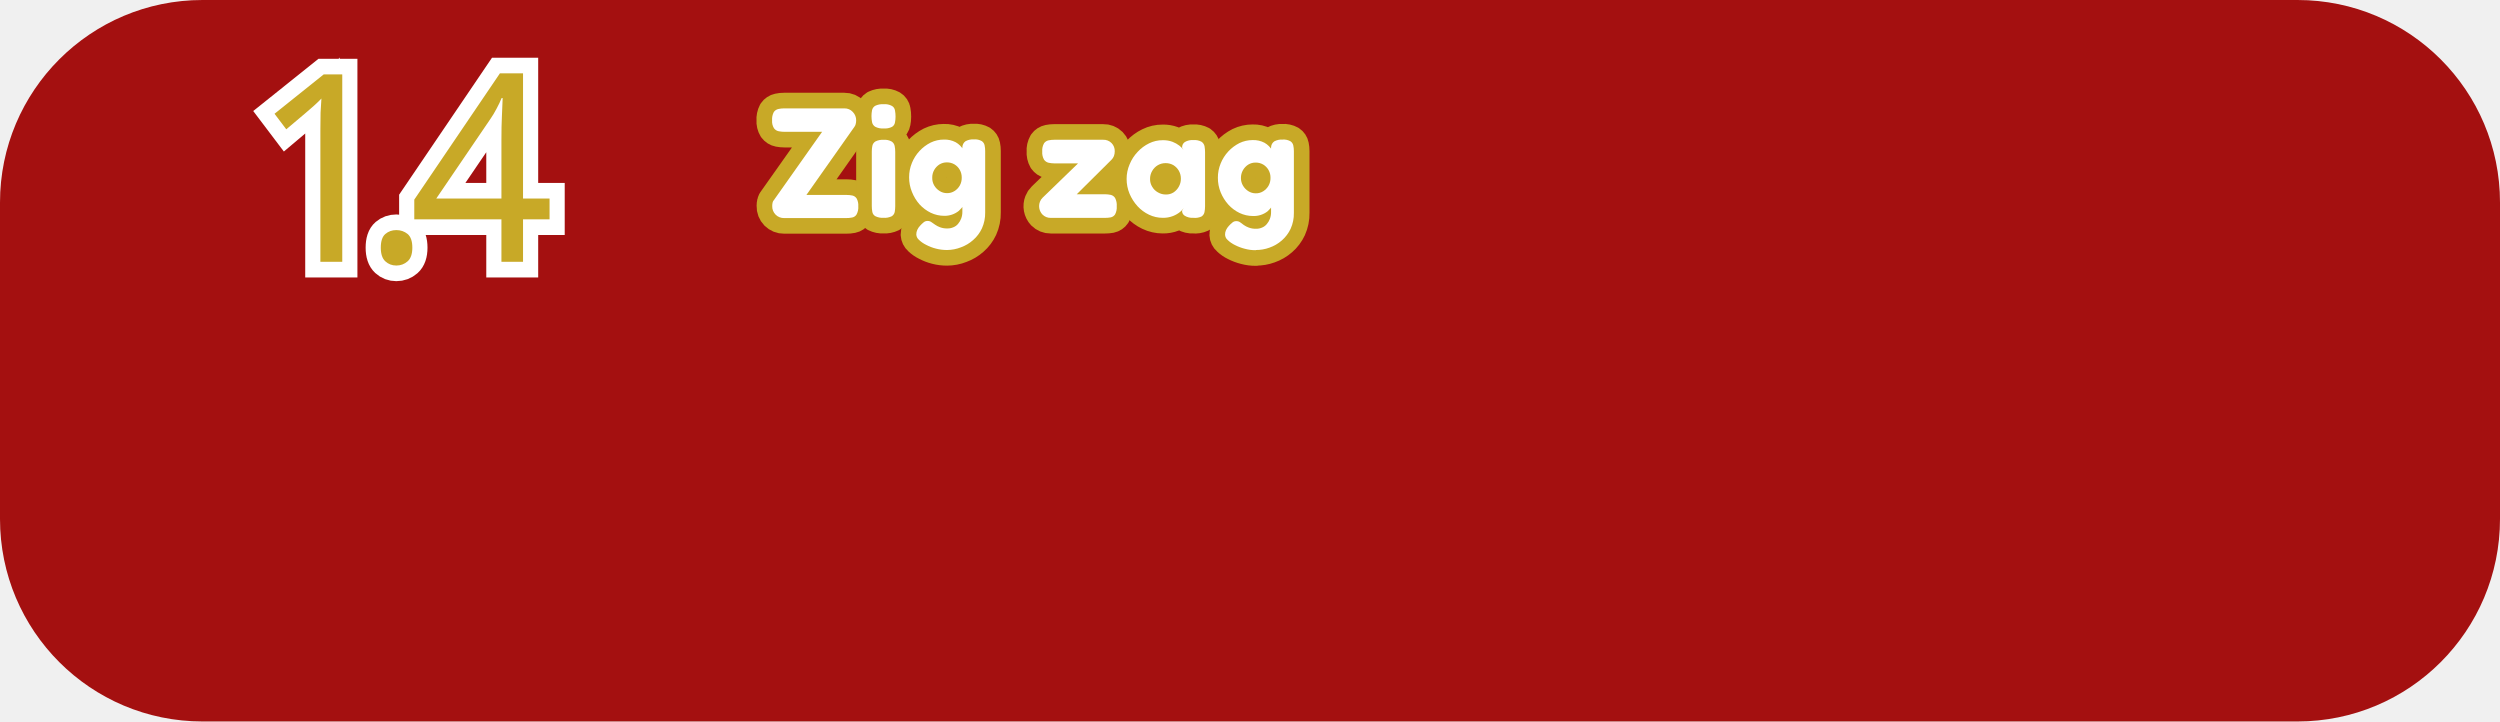
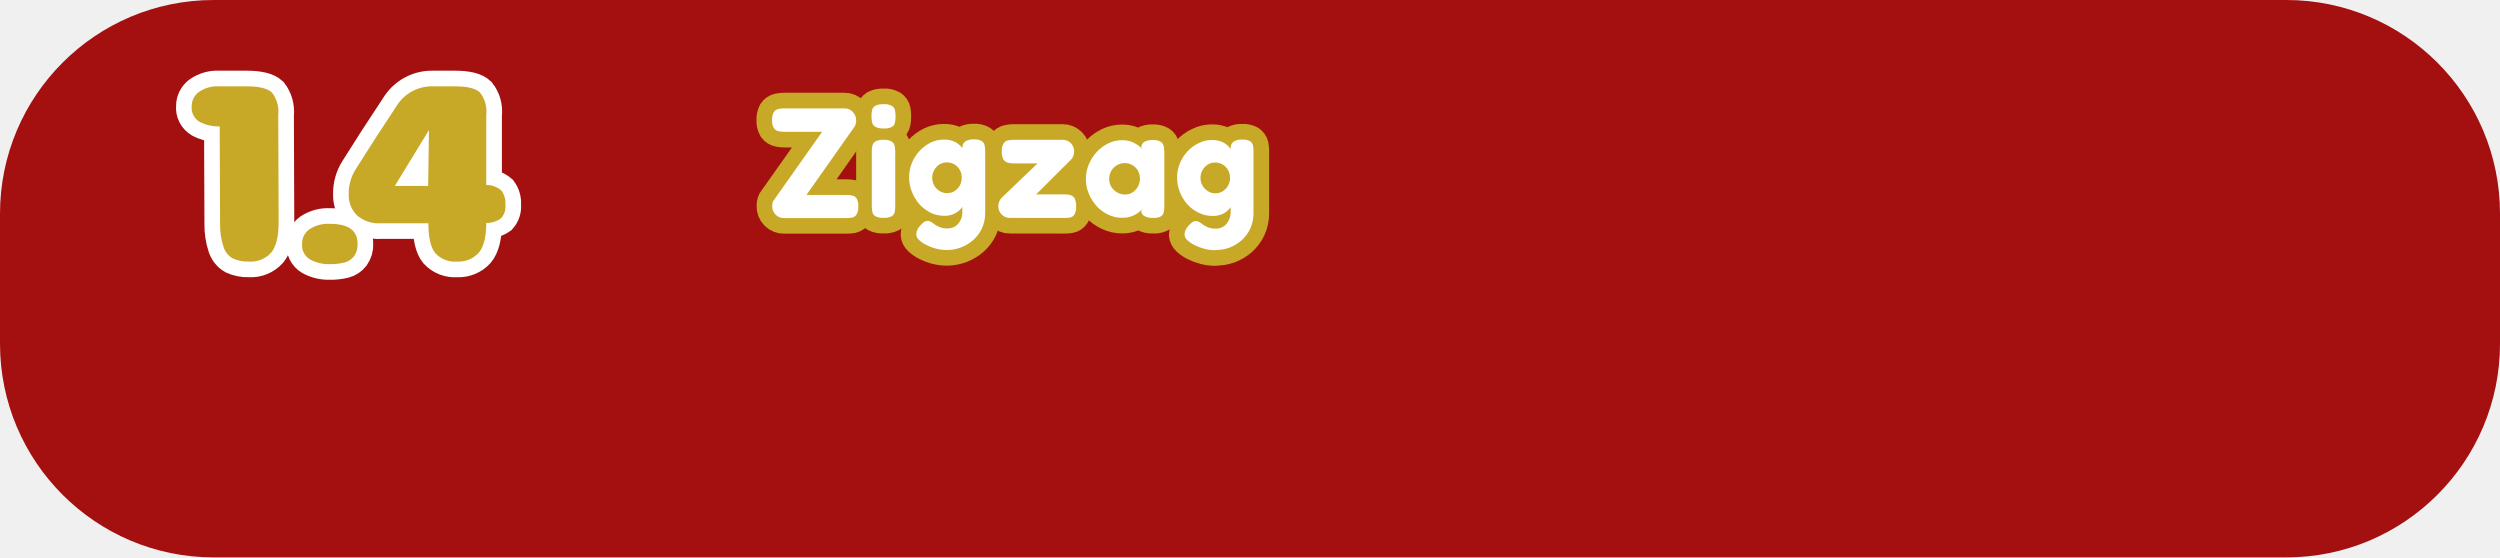
- <svg xmlns="http://www.w3.org/2000/svg" viewBox="0 0 399.98 115.43">
+ <svg xmlns="http://www.w3.org/2000/svg" viewBox="0 0 399.98 89.18">
  <defs>
-     <style>.cls-1{fill:#a41010;}.cls-2{fill:#fff;}.cls-3,.cls-4{fill:none;stroke-width:5px;}.cls-3{stroke:#c8a927;stroke-linejoin:round;}.cls-4,.cls-6{font-size:42px;font-family:Coiny-Regular, Coiny;}.cls-4{stroke:#fff;}.cls-5{letter-spacing:-0.1em;}.cls-6{fill:#c8a927;}</style>
+     <style>.cls-1{fill:#a41010;}.cls-2{fill:#fff;}.cls-3,.cls-4{fill:none;stroke-width:5px;}.cls-3{stroke:#c8a927;stroke-linejoin:round;}.cls-4{stroke:#fff;}.cls-5{fill:#c8a927;}</style>
  </defs>
  <g id="Layer_2" data-name="Layer 2">
    <g id="pestaña_identificativa" data-name="pestaña identificativa">
-       <rect class="cls-1" width="399.98" height="115.43" rx="32.4" />
-       <path class="cls-2" d="M125.45,34.89a1.86,1.86,0,0,1-1.9-1.93,2.38,2.38,0,0,1,.06-.55.81.81,0,0,1,.21-.4l7.71-10.92h-6a4.91,4.91,0,0,1-.94-.09,1.22,1.22,0,0,1-.76-.48,2.09,2.09,0,0,1-.3-1.26,2.47,2.47,0,0,1,.27-1.33,1.18,1.18,0,0,1,.73-.49,4.05,4.05,0,0,1,.92-.1h9.65a1.76,1.76,0,0,1,1.34.57,1.87,1.87,0,0,1,.54,1.36,2.35,2.35,0,0,1-.08.6,1.18,1.18,0,0,1-.22.45l-7.66,10.87h6.42a4.45,4.45,0,0,1,.93.09,1.1,1.1,0,0,1,.69.48,2.27,2.27,0,0,1,.26,1.23,2.37,2.37,0,0,1-.28,1.33,1.06,1.06,0,0,1-.7.48,4.58,4.58,0,0,1-1,.09Z" />
-       <path class="cls-2" d="M141.36,20.55a2.47,2.47,0,0,1-1.35-.28,1.11,1.11,0,0,1-.49-.73,5.11,5.11,0,0,1,0-1.91,1.09,1.09,0,0,1,.5-.7,2.71,2.71,0,0,1,1.36-.26,2.37,2.37,0,0,1,1.33.28,1,1,0,0,1,.48.72,5,5,0,0,1,.09,1,4.7,4.7,0,0,1-.09.92,1,1,0,0,1-.48.71A2.53,2.53,0,0,1,141.36,20.55Zm0,14.3a2.57,2.57,0,0,1-1.33-.27,1,1,0,0,1-.47-.7,5.31,5.31,0,0,1-.08-.91V24.24a4.53,4.53,0,0,1,.09-.91,1.08,1.08,0,0,1,.49-.7,2.52,2.52,0,0,1,1.32-.26,2.24,2.24,0,0,1,1.29.28,1.1,1.1,0,0,1,.47.71,4.62,4.62,0,0,1,.09.94V33a5.4,5.4,0,0,1-.08.91,1.06,1.06,0,0,1-.48.69A2.62,2.62,0,0,1,141.35,34.85Z" />
-       <path class="cls-2" d="M151.07,34.53a5,5,0,0,1-2.16-.49,6,6,0,0,1-1.79-1.34,6.76,6.76,0,0,1-1.22-2,6.12,6.12,0,0,1-.45-2.33,6,6,0,0,1,.45-2.31,6.3,6.3,0,0,1,3-3.25,4.89,4.89,0,0,1,2.11-.48,3.81,3.81,0,0,1,1.9.43,3.29,3.29,0,0,1,1.25,1.26,6.4,6.4,0,0,1,.72,1.92,12.56,12.56,0,0,1,.23,2.49,11.33,11.33,0,0,1-.41,3.21,4.27,4.27,0,0,1-1.3,2.1A3.61,3.61,0,0,1,151.07,34.53Zm.45,5.47a6.9,6.9,0,0,1-1.76-.22,7,7,0,0,1-1.59-.61,4.45,4.45,0,0,1-1.15-.8,1.21,1.21,0,0,1-.42-.85,1.77,1.77,0,0,1,.15-.73,2.46,2.46,0,0,1,.45-.67,4.94,4.94,0,0,1,.6-.57.92.92,0,0,1,.6-.2,1,1,0,0,1,.62.19l.59.41a3.41,3.41,0,0,0,.79.41,3.14,3.14,0,0,0,1.2.19,2.24,2.24,0,0,0,.93-.19,1.86,1.86,0,0,0,.75-.54,2.89,2.89,0,0,0,.5-.85,2.94,2.94,0,0,0,.19-1.09V23.53a1.21,1.21,0,0,1,.51-.94,2.49,2.49,0,0,1,1.34-.29,2.21,2.21,0,0,1,1.25.27,1.06,1.06,0,0,1,.46.69,4.29,4.29,0,0,1,.09.9V34a5.88,5.88,0,0,1-.52,2.54,5.6,5.6,0,0,1-1.41,1.87,6,6,0,0,1-1.95,1.16A6.19,6.19,0,0,1,151.52,40Zm0-9.1a2.13,2.13,0,0,0,1.2-.34,2.45,2.45,0,0,0,.84-.88,2.49,2.49,0,0,0,.31-1.25,2.47,2.47,0,0,0-.31-1.25,2.39,2.39,0,0,0-.85-.88,2.35,2.35,0,0,0-1.21-.32,2.21,2.21,0,0,0-1.2.33,2.56,2.56,0,0,0-.84.89,2.47,2.47,0,0,0-.31,1.25,2.35,2.35,0,0,0,.32,1.23,2.59,2.59,0,0,0,.86.88A2.17,2.17,0,0,0,151.5,30.9Z" />
-       <path class="cls-2" d="M168.1,34.86a1.8,1.8,0,0,1-1.32-.54,1.95,1.95,0,0,1-.39-2.06,1.68,1.68,0,0,1,.41-.62l5.68-5.5h-3.8a4.45,4.45,0,0,1-.91-.1,1.22,1.22,0,0,1-.73-.49,2.28,2.28,0,0,1-.29-1.31,2.3,2.3,0,0,1,.29-1.32,1.19,1.19,0,0,1,.73-.47,4.46,4.46,0,0,1,.91-.09h7.82a1.78,1.78,0,0,1,1.85,1.85,2.17,2.17,0,0,1-.13.76,1.69,1.69,0,0,1-.39.59l-5.56,5.52h4.53a4.4,4.4,0,0,1,.92.1,1.12,1.12,0,0,1,.69.5,2.49,2.49,0,0,1,.26,1.33,2.4,2.4,0,0,1-.27,1.3,1.1,1.1,0,0,1-.7.47,5.37,5.37,0,0,1-.93.08Z" />
-       <path class="cls-2" d="M190.92,34.85a2.33,2.33,0,0,1-1.37-.33.91.91,0,0,1-.43-.8l.25-.42a2.72,2.72,0,0,1-.57.61,4.35,4.35,0,0,1-1.12.65,4.29,4.29,0,0,1-1.66.29,5.08,5.08,0,0,1-2.19-.5A6,6,0,0,1,182,33a7.07,7.07,0,0,1-1.28-2,6.15,6.15,0,0,1-.47-2.37,5.83,5.83,0,0,1,.48-2.34,6.34,6.34,0,0,1,1.29-2,6.15,6.15,0,0,1,1.83-1.36,4.84,4.84,0,0,1,2.18-.5,4.26,4.26,0,0,1,1.57.26,4.45,4.45,0,0,1,1.09.61,3.45,3.45,0,0,1,.66.68l-.22-.35a1,1,0,0,1,.44-.91,2.39,2.39,0,0,1,1.38-.31,2.34,2.34,0,0,1,1.29.27,1.16,1.16,0,0,1,.48.73,5.7,5.7,0,0,1,.08.95V33a4.73,4.73,0,0,1-.09.93,1.09,1.09,0,0,1-.48.71A2.45,2.45,0,0,1,190.92,34.85Zm-4.37-3.73a2.21,2.21,0,0,0,1.2-.33,2.6,2.6,0,0,0,.85-.92,2.48,2.48,0,0,0,.33-1.27,2.53,2.53,0,0,0-.33-1.29,2.56,2.56,0,0,0-.87-.89,2.45,2.45,0,0,0-1.23-.32,2.42,2.42,0,0,0-1.26.33,2.48,2.48,0,0,0-.9.92,2.45,2.45,0,0,0-.34,1.3,2.28,2.28,0,0,0,.34,1.23,2.41,2.41,0,0,0,.92.9A2.49,2.49,0,0,0,186.55,31.12Z" />
-       <path class="cls-2" d="M200.47,34.56a5,5,0,0,1-2.16-.49,5.84,5.84,0,0,1-1.79-1.34,6.76,6.76,0,0,1-1.22-1.95,6.12,6.12,0,0,1-.45-2.33,6,6,0,0,1,.45-2.31,6.3,6.3,0,0,1,3-3.25,4.89,4.89,0,0,1,2.11-.48,3.81,3.81,0,0,1,1.9.43,3.33,3.33,0,0,1,1.25,1.25,6.29,6.29,0,0,1,.71,1.93,11.82,11.82,0,0,1,.24,2.49,11.33,11.33,0,0,1-.41,3.21,4.22,4.22,0,0,1-1.31,2.1A3.58,3.58,0,0,1,200.47,34.56Zm.45,5.47a6.49,6.49,0,0,1-1.76-.23,7.49,7.49,0,0,1-1.59-.6,4.45,4.45,0,0,1-1.15-.8,1.17,1.17,0,0,1-.42-.85,1.62,1.62,0,0,1,.15-.73,2.46,2.46,0,0,1,.45-.67,4.94,4.94,0,0,1,.6-.57.92.92,0,0,1,.6-.2,1,1,0,0,1,.62.19L199,36a3.41,3.41,0,0,0,.79.41,3.14,3.14,0,0,0,1.2.19,2.24,2.24,0,0,0,.93-.19,1.92,1.92,0,0,0,.75-.55,2.71,2.71,0,0,0,.5-.84,2.94,2.94,0,0,0,.19-1.09V23.56a1.21,1.21,0,0,1,.51-.94,2.49,2.49,0,0,1,1.34-.29,2.21,2.21,0,0,1,1.25.27,1.06,1.06,0,0,1,.46.69,4.26,4.26,0,0,1,.09.89v9.88a5.88,5.88,0,0,1-.52,2.54,5.6,5.6,0,0,1-1.41,1.87,6,6,0,0,1-2,1.16A6.19,6.19,0,0,1,200.92,40Zm0-9.1a2.13,2.13,0,0,0,1.2-.34,2.53,2.53,0,0,0,.84-.88,2.49,2.49,0,0,0,.31-1.25,2.44,2.44,0,0,0-.31-1.25,2.39,2.39,0,0,0-.85-.88,2.35,2.35,0,0,0-1.21-.32,2.21,2.21,0,0,0-1.2.33,2.56,2.56,0,0,0-.84.89,2.47,2.47,0,0,0-.32,1.25,2.36,2.36,0,0,0,.33,1.23,2.59,2.59,0,0,0,.86.88A2.17,2.17,0,0,0,200.9,30.93Z" />
-       <path class="cls-3" d="M125.45,34.89a1.86,1.86,0,0,1-1.9-1.93,2.38,2.38,0,0,1,.06-.55.81.81,0,0,1,.21-.4l7.71-10.92h-6a4.91,4.91,0,0,1-.94-.09,1.22,1.22,0,0,1-.76-.48,2.09,2.09,0,0,1-.3-1.26,2.47,2.47,0,0,1,.27-1.33,1.18,1.18,0,0,1,.73-.49,4.05,4.05,0,0,1,.92-.1h9.65a1.76,1.76,0,0,1,1.34.57,1.87,1.87,0,0,1,.54,1.36,2.35,2.35,0,0,1-.08.6,1.18,1.18,0,0,1-.22.45l-7.66,10.87h6.42a4.45,4.45,0,0,1,.93.09,1.1,1.1,0,0,1,.69.48,2.27,2.27,0,0,1,.26,1.23,2.37,2.37,0,0,1-.28,1.33,1.06,1.06,0,0,1-.7.48,4.58,4.58,0,0,1-1,.09Z" />
-       <path class="cls-3" d="M141.36,20.55a2.47,2.47,0,0,1-1.35-.28,1.11,1.11,0,0,1-.49-.73,5.11,5.11,0,0,1,0-1.91,1.09,1.09,0,0,1,.5-.7,2.71,2.71,0,0,1,1.36-.26,2.37,2.37,0,0,1,1.33.28,1,1,0,0,1,.48.72,5,5,0,0,1,.09,1,4.7,4.7,0,0,1-.09.92,1,1,0,0,1-.48.71A2.53,2.53,0,0,1,141.36,20.55Zm0,14.3a2.57,2.57,0,0,1-1.33-.27,1,1,0,0,1-.47-.7,5.31,5.31,0,0,1-.08-.91V24.24a4.53,4.53,0,0,1,.09-.91,1.08,1.08,0,0,1,.49-.7,2.52,2.52,0,0,1,1.32-.26,2.24,2.24,0,0,1,1.29.28,1.1,1.1,0,0,1,.47.71,4.62,4.62,0,0,1,.09.94V33a5.4,5.4,0,0,1-.08.91,1.06,1.06,0,0,1-.48.69A2.62,2.62,0,0,1,141.35,34.85Z" />
-       <path class="cls-3" d="M151.07,34.53a5,5,0,0,1-2.16-.49,6,6,0,0,1-1.79-1.34,6.76,6.76,0,0,1-1.22-2,6.12,6.12,0,0,1-.45-2.33,6,6,0,0,1,.45-2.31,6.3,6.3,0,0,1,3-3.25,4.89,4.89,0,0,1,2.11-.48,3.81,3.81,0,0,1,1.9.43,3.29,3.29,0,0,1,1.25,1.26,6.4,6.4,0,0,1,.72,1.92,12.56,12.56,0,0,1,.23,2.49,11.33,11.33,0,0,1-.41,3.21,4.27,4.27,0,0,1-1.3,2.1A3.61,3.61,0,0,1,151.07,34.53Zm.45,5.47a6.9,6.9,0,0,1-1.76-.22,7,7,0,0,1-1.59-.61,4.45,4.45,0,0,1-1.15-.8,1.21,1.21,0,0,1-.42-.85,1.77,1.77,0,0,1,.15-.73,2.46,2.46,0,0,1,.45-.67,4.94,4.94,0,0,1,.6-.57.92.92,0,0,1,.6-.2,1,1,0,0,1,.62.19l.59.41a3.41,3.41,0,0,0,.79.41,3.14,3.14,0,0,0,1.2.19,2.24,2.24,0,0,0,.93-.19,1.86,1.86,0,0,0,.75-.54,2.89,2.89,0,0,0,.5-.85,2.94,2.94,0,0,0,.19-1.09V23.53a1.21,1.21,0,0,1,.51-.94,2.49,2.49,0,0,1,1.34-.29,2.21,2.21,0,0,1,1.25.27,1.06,1.06,0,0,1,.46.69,4.29,4.29,0,0,1,.09.9V34a5.88,5.88,0,0,1-.52,2.54,5.6,5.6,0,0,1-1.41,1.87,6,6,0,0,1-1.95,1.16A6.19,6.19,0,0,1,151.52,40Zm0-9.1a2.13,2.13,0,0,0,1.2-.34,2.45,2.45,0,0,0,.84-.88,2.49,2.49,0,0,0,.31-1.25,2.47,2.47,0,0,0-.31-1.25,2.39,2.39,0,0,0-.85-.88,2.35,2.35,0,0,0-1.21-.32,2.21,2.21,0,0,0-1.2.33,2.56,2.56,0,0,0-.84.89,2.47,2.47,0,0,0-.31,1.25,2.35,2.35,0,0,0,.32,1.23,2.59,2.59,0,0,0,.86.88A2.17,2.17,0,0,0,151.5,30.9Z" />
-       <path class="cls-3" d="M168.1,34.86a1.8,1.8,0,0,1-1.32-.54,1.95,1.95,0,0,1-.39-2.06,1.68,1.68,0,0,1,.41-.62l5.68-5.5h-3.8a4.45,4.45,0,0,1-.91-.1,1.22,1.22,0,0,1-.73-.49,2.28,2.28,0,0,1-.29-1.31,2.3,2.3,0,0,1,.29-1.32,1.19,1.19,0,0,1,.73-.47,4.46,4.46,0,0,1,.91-.09h7.82a1.78,1.78,0,0,1,1.85,1.85,2.17,2.17,0,0,1-.13.76,1.69,1.69,0,0,1-.39.59l-5.56,5.52h4.53a4.4,4.4,0,0,1,.92.1,1.12,1.12,0,0,1,.69.5,2.49,2.49,0,0,1,.26,1.33,2.4,2.4,0,0,1-.27,1.3,1.1,1.1,0,0,1-.7.47,5.37,5.37,0,0,1-.93.08Z" />
-       <path class="cls-3" d="M190.92,34.85a2.33,2.33,0,0,1-1.37-.33.91.91,0,0,1-.43-.8l.25-.42a2.72,2.72,0,0,1-.57.61,4.35,4.35,0,0,1-1.12.65,4.29,4.29,0,0,1-1.66.29,5.08,5.08,0,0,1-2.19-.5A6,6,0,0,1,182,33a7.07,7.07,0,0,1-1.28-2,6.15,6.15,0,0,1-.47-2.37,5.83,5.83,0,0,1,.48-2.34,6.34,6.34,0,0,1,1.29-2,6.15,6.15,0,0,1,1.83-1.36,4.84,4.84,0,0,1,2.18-.5,4.26,4.26,0,0,1,1.57.26,4.45,4.45,0,0,1,1.09.61,3.45,3.45,0,0,1,.66.68l-.22-.35a1,1,0,0,1,.44-.91,2.39,2.39,0,0,1,1.38-.31,2.34,2.34,0,0,1,1.29.27,1.16,1.16,0,0,1,.48.73,5.7,5.7,0,0,1,.08.95V33a4.73,4.73,0,0,1-.09.93,1.09,1.09,0,0,1-.48.71A2.45,2.45,0,0,1,190.92,34.85Zm-4.37-3.73a2.21,2.21,0,0,0,1.2-.33,2.6,2.6,0,0,0,.85-.92,2.48,2.48,0,0,0,.33-1.27,2.53,2.53,0,0,0-.33-1.29,2.56,2.56,0,0,0-.87-.89,2.45,2.45,0,0,0-1.23-.32,2.42,2.42,0,0,0-1.26.33,2.48,2.48,0,0,0-.9.92,2.45,2.45,0,0,0-.34,1.3,2.28,2.28,0,0,0,.34,1.23,2.41,2.41,0,0,0,.92.9A2.49,2.49,0,0,0,186.55,31.12Z" />
-       <path class="cls-3" d="M200.47,34.56a5,5,0,0,1-2.16-.49,5.84,5.84,0,0,1-1.79-1.34,6.76,6.76,0,0,1-1.22-1.95,6.12,6.12,0,0,1-.45-2.33,6,6,0,0,1,.45-2.31,6.3,6.3,0,0,1,3-3.25,4.89,4.89,0,0,1,2.11-.48,3.81,3.81,0,0,1,1.9.43,3.33,3.33,0,0,1,1.25,1.25,6.29,6.29,0,0,1,.71,1.93,11.82,11.82,0,0,1,.24,2.49,11.33,11.33,0,0,1-.41,3.21,4.22,4.22,0,0,1-1.31,2.1A3.58,3.58,0,0,1,200.47,34.56Zm.45,5.47a6.49,6.49,0,0,1-1.76-.23,7.49,7.49,0,0,1-1.59-.6,4.45,4.45,0,0,1-1.15-.8,1.17,1.17,0,0,1-.42-.85,1.62,1.62,0,0,1,.15-.73,2.46,2.46,0,0,1,.45-.67,4.94,4.94,0,0,1,.6-.57.92.92,0,0,1,.6-.2,1,1,0,0,1,.62.19L199,36a3.41,3.41,0,0,0,.79.41,3.14,3.14,0,0,0,1.2.19,2.24,2.24,0,0,0,.93-.19,1.92,1.92,0,0,0,.75-.55,2.71,2.71,0,0,0,.5-.84,2.94,2.94,0,0,0,.19-1.09V23.56a1.21,1.21,0,0,1,.51-.94,2.49,2.49,0,0,1,1.34-.29,2.21,2.21,0,0,1,1.25.27,1.06,1.06,0,0,1,.46.69,4.26,4.26,0,0,1,.09.89v9.88a5.88,5.88,0,0,1-.52,2.54,5.6,5.6,0,0,1-1.41,1.87,6,6,0,0,1-2,1.16A6.19,6.19,0,0,1,200.92,40Zm0-9.1a2.13,2.13,0,0,0,1.2-.34,2.53,2.53,0,0,0,.84-.88,2.49,2.49,0,0,0,.31-1.25,2.44,2.44,0,0,0-.31-1.25,2.39,2.39,0,0,0-.85-.88,2.35,2.35,0,0,0-1.21-.32,2.21,2.21,0,0,0-1.2.33,2.56,2.56,0,0,0-.84.89,2.47,2.47,0,0,0-.32,1.25,2.36,2.36,0,0,0,.33,1.23,2.59,2.59,0,0,0,.86.88A2.17,2.17,0,0,0,200.9,30.93Z" />
-       <path class="cls-2" d="M125.45,34.89a1.86,1.86,0,0,1-1.9-1.93,2.38,2.38,0,0,1,.06-.55.81.81,0,0,1,.21-.4l7.71-10.92h-6a4.91,4.91,0,0,1-.94-.09,1.22,1.22,0,0,1-.76-.48,2.09,2.09,0,0,1-.3-1.26,2.47,2.47,0,0,1,.27-1.33,1.18,1.18,0,0,1,.73-.49,4.05,4.05,0,0,1,.92-.1h9.65a1.76,1.76,0,0,1,1.34.57,1.87,1.87,0,0,1,.54,1.36,2.35,2.35,0,0,1-.08.6,1.18,1.18,0,0,1-.22.45l-7.66,10.87h6.42a4.45,4.45,0,0,1,.93.09,1.1,1.1,0,0,1,.69.48,2.27,2.27,0,0,1,.26,1.23,2.37,2.37,0,0,1-.28,1.33,1.06,1.06,0,0,1-.7.48,4.58,4.58,0,0,1-1,.09Z" />
-       <path class="cls-2" d="M141.36,20.55a2.47,2.47,0,0,1-1.35-.28,1.11,1.11,0,0,1-.49-.73,5.11,5.11,0,0,1,0-1.91,1.09,1.09,0,0,1,.5-.7,2.71,2.71,0,0,1,1.36-.26,2.37,2.37,0,0,1,1.33.28,1,1,0,0,1,.48.72,5,5,0,0,1,.09,1,4.7,4.7,0,0,1-.09.92,1,1,0,0,1-.48.71A2.53,2.53,0,0,1,141.36,20.55Zm0,14.3a2.57,2.57,0,0,1-1.33-.27,1,1,0,0,1-.47-.7,5.31,5.31,0,0,1-.08-.91V24.24a4.53,4.53,0,0,1,.09-.91,1.08,1.08,0,0,1,.49-.7,2.52,2.52,0,0,1,1.32-.26,2.24,2.24,0,0,1,1.29.28,1.1,1.1,0,0,1,.47.71,4.62,4.62,0,0,1,.09.94V33a5.4,5.4,0,0,1-.08.91,1.06,1.06,0,0,1-.48.69A2.62,2.62,0,0,1,141.35,34.85Z" />
-       <path class="cls-2" d="M151.07,34.53a5,5,0,0,1-2.16-.49,6,6,0,0,1-1.79-1.34,6.76,6.76,0,0,1-1.22-2,6.12,6.12,0,0,1-.45-2.33,6,6,0,0,1,.45-2.31,6.3,6.3,0,0,1,3-3.25,4.89,4.89,0,0,1,2.11-.48,3.81,3.81,0,0,1,1.9.43,3.29,3.29,0,0,1,1.25,1.26,6.4,6.4,0,0,1,.72,1.92,12.56,12.56,0,0,1,.23,2.49,11.33,11.33,0,0,1-.41,3.21,4.27,4.27,0,0,1-1.3,2.1A3.61,3.61,0,0,1,151.07,34.53Zm.45,5.47a6.9,6.9,0,0,1-1.76-.22,7,7,0,0,1-1.59-.61,4.45,4.45,0,0,1-1.15-.8,1.21,1.21,0,0,1-.42-.85,1.77,1.77,0,0,1,.15-.73,2.46,2.46,0,0,1,.45-.67,4.94,4.94,0,0,1,.6-.57.92.92,0,0,1,.6-.2,1,1,0,0,1,.62.19l.59.41a3.41,3.41,0,0,0,.79.41,3.14,3.14,0,0,0,1.2.19,2.24,2.24,0,0,0,.93-.19,1.86,1.86,0,0,0,.75-.54,2.89,2.89,0,0,0,.5-.85,2.94,2.94,0,0,0,.19-1.09V23.53a1.21,1.21,0,0,1,.51-.94,2.49,2.49,0,0,1,1.34-.29,2.21,2.21,0,0,1,1.25.27,1.06,1.06,0,0,1,.46.69,4.29,4.29,0,0,1,.09.9V34a5.88,5.88,0,0,1-.52,2.54,5.6,5.6,0,0,1-1.41,1.87,6,6,0,0,1-1.95,1.16A6.19,6.19,0,0,1,151.52,40Zm0-9.1a2.13,2.13,0,0,0,1.2-.34,2.45,2.45,0,0,0,.84-.88,2.49,2.49,0,0,0,.31-1.25,2.47,2.47,0,0,0-.31-1.25,2.39,2.39,0,0,0-.85-.88,2.35,2.35,0,0,0-1.21-.32,2.21,2.21,0,0,0-1.2.33,2.56,2.56,0,0,0-.84.89,2.47,2.47,0,0,0-.31,1.25,2.35,2.35,0,0,0,.32,1.23,2.59,2.59,0,0,0,.86.88A2.17,2.17,0,0,0,151.5,30.9Z" />
-       <path class="cls-2" d="M168.1,34.86a1.8,1.8,0,0,1-1.32-.54,1.95,1.95,0,0,1-.39-2.06,1.68,1.68,0,0,1,.41-.62l5.68-5.5h-3.8a4.45,4.45,0,0,1-.91-.1,1.22,1.22,0,0,1-.73-.49,2.28,2.28,0,0,1-.29-1.31,2.3,2.3,0,0,1,.29-1.32,1.19,1.19,0,0,1,.73-.47,4.46,4.46,0,0,1,.91-.09h7.82a1.78,1.78,0,0,1,1.85,1.85,2.17,2.17,0,0,1-.13.76,1.69,1.69,0,0,1-.39.59l-5.56,5.52h4.53a4.4,4.4,0,0,1,.92.1,1.12,1.12,0,0,1,.69.5,2.49,2.49,0,0,1,.26,1.33,2.4,2.4,0,0,1-.27,1.3,1.1,1.1,0,0,1-.7.47,5.37,5.37,0,0,1-.93.08Z" />
-       <path class="cls-2" d="M190.92,34.85a2.33,2.33,0,0,1-1.37-.33.91.91,0,0,1-.43-.8l.25-.42a2.72,2.72,0,0,1-.57.61,4.35,4.35,0,0,1-1.12.65,4.29,4.29,0,0,1-1.66.29,5.08,5.08,0,0,1-2.19-.5A6,6,0,0,1,182,33a7.07,7.07,0,0,1-1.28-2,6.15,6.15,0,0,1-.47-2.37,5.83,5.83,0,0,1,.48-2.34,6.34,6.34,0,0,1,1.29-2,6.15,6.15,0,0,1,1.83-1.36,4.84,4.84,0,0,1,2.18-.5,4.26,4.26,0,0,1,1.57.26,4.45,4.45,0,0,1,1.09.61,3.45,3.45,0,0,1,.66.68l-.22-.35a1,1,0,0,1,.44-.91,2.39,2.39,0,0,1,1.38-.31,2.34,2.34,0,0,1,1.29.27,1.16,1.16,0,0,1,.48.73,5.7,5.7,0,0,1,.08.95V33a4.73,4.73,0,0,1-.09.93,1.09,1.09,0,0,1-.48.71A2.45,2.45,0,0,1,190.92,34.85Zm-4.37-3.73a2.21,2.21,0,0,0,1.2-.33,2.6,2.6,0,0,0,.85-.92,2.48,2.48,0,0,0,.33-1.27,2.53,2.53,0,0,0-.33-1.29,2.56,2.56,0,0,0-.87-.89,2.45,2.45,0,0,0-1.23-.32,2.42,2.42,0,0,0-1.26.33,2.48,2.48,0,0,0-.9.92,2.45,2.45,0,0,0-.34,1.3,2.28,2.28,0,0,0,.34,1.23,2.41,2.41,0,0,0,.92.9A2.49,2.49,0,0,0,186.55,31.12Z" />
-       <path class="cls-2" d="M200.47,34.56a5,5,0,0,1-2.16-.49,5.84,5.84,0,0,1-1.79-1.34,6.76,6.76,0,0,1-1.22-1.95,6.12,6.12,0,0,1-.45-2.33,6,6,0,0,1,.45-2.31,6.3,6.3,0,0,1,3-3.25,4.89,4.89,0,0,1,2.11-.48,3.81,3.81,0,0,1,1.9.43,3.33,3.33,0,0,1,1.25,1.25,6.29,6.29,0,0,1,.71,1.93,11.82,11.82,0,0,1,.24,2.49,11.33,11.33,0,0,1-.41,3.21,4.22,4.22,0,0,1-1.31,2.1A3.58,3.58,0,0,1,200.47,34.56Zm.45,5.47a6.49,6.49,0,0,1-1.76-.23,7.49,7.49,0,0,1-1.59-.6,4.45,4.45,0,0,1-1.15-.8,1.17,1.17,0,0,1-.42-.85,1.62,1.62,0,0,1,.15-.73,2.46,2.46,0,0,1,.45-.67,4.94,4.94,0,0,1,.6-.57.92.92,0,0,1,.6-.2,1,1,0,0,1,.62.19L199,36a3.41,3.41,0,0,0,.79.41,3.14,3.14,0,0,0,1.2.19,2.24,2.24,0,0,0,.93-.19,1.92,1.92,0,0,0,.75-.55,2.71,2.71,0,0,0,.5-.84,2.94,2.94,0,0,0,.19-1.09V23.56a1.21,1.21,0,0,1,.51-.94,2.49,2.49,0,0,1,1.34-.29,2.21,2.21,0,0,1,1.25.27,1.06,1.06,0,0,1,.46.69,4.26,4.26,0,0,1,.09.89v9.88a5.88,5.88,0,0,1-.52,2.54,5.6,5.6,0,0,1-1.41,1.87,6,6,0,0,1-2,1.16A6.19,6.19,0,0,1,200.92,40Zm0-9.1a2.13,2.13,0,0,0,1.2-.34,2.53,2.53,0,0,0,.84-.88,2.49,2.49,0,0,0,.31-1.25,2.44,2.44,0,0,0-.31-1.25,2.39,2.39,0,0,0-.85-.88,2.35,2.35,0,0,0-1.21-.32,2.21,2.21,0,0,0-1.2.33,2.56,2.56,0,0,0-.84.89,2.47,2.47,0,0,0-.32,1.25,2.36,2.36,0,0,0,.33,1.23,2.59,2.59,0,0,0,.86.88A2.17,2.17,0,0,0,200.9,30.93Z" />
-       <text class="cls-4" transform="matrix(0.97, 0, 0, 1, 40.3, 41.89)">1<tspan class="cls-5" x="18.23" y="0">.</tspan>
-         <tspan x="25.91" y="0">4</tspan>
-       </text>
-       <text class="cls-6" transform="matrix(0.97, 0, 0, 1, 40.3, 41.89)">1<tspan class="cls-5" x="18.23" y="0">.</tspan>
-         <tspan x="25.91" y="0">4</tspan>
-       </text>
+       <rect class="cls-1" width="399.98" height="89.18" rx="34.2" />
+       <path class="cls-2" d="M125.45,34.89a1.86,1.86,0,0,1-1.9-1.93,2.38,2.38,0,0,1,.06-.55.81.81,0,0,1,.21-.4l7.71-10.92h-6a4.91,4.91,0,0,1-.94-.09,1.22,1.22,0,0,1-.76-.48,2.09,2.09,0,0,1-.3-1.26,2.41,2.41,0,0,1,.27-1.32,1.15,1.15,0,0,1,.73-.5,4.05,4.05,0,0,1,.92-.1h9.65a1.76,1.76,0,0,1,1.34.57,1.89,1.89,0,0,1,.54,1.36,2.23,2.23,0,0,1-.08.6,1.18,1.18,0,0,1-.22.45l-7.66,10.87h6.43a4.42,4.42,0,0,1,.92.09,1.1,1.1,0,0,1,.69.48,2.27,2.27,0,0,1,.26,1.23,2.37,2.37,0,0,1-.28,1.33,1.11,1.11,0,0,1-.7.49,5.44,5.44,0,0,1-1,.08Z" />
+       <path class="cls-2" d="M141.36,20.55a2.56,2.56,0,0,1-1.35-.28,1.11,1.11,0,0,1-.49-.73,5.11,5.11,0,0,1,0-1.91,1.09,1.09,0,0,1,.5-.7,2.71,2.71,0,0,1,1.36-.26,2.37,2.37,0,0,1,1.33.28,1.09,1.09,0,0,1,.49.72,6,6,0,0,1,.08,1,4.7,4.7,0,0,1-.09.92,1,1,0,0,1-.48.71A2.53,2.53,0,0,1,141.36,20.55Zm0,14.3a2.47,2.47,0,0,1-1.33-.27,1,1,0,0,1-.47-.7,5.31,5.31,0,0,1-.08-.91V24.24a4.53,4.53,0,0,1,.09-.91,1.08,1.08,0,0,1,.49-.7,2.52,2.52,0,0,1,1.32-.26,2.24,2.24,0,0,1,1.29.28,1.1,1.1,0,0,1,.47.71,4.62,4.62,0,0,1,.09.94V33a5.4,5.4,0,0,1-.08.91,1.06,1.06,0,0,1-.48.69A2.62,2.62,0,0,1,141.35,34.85Z" />
+       <path class="cls-2" d="M151.07,34.53a5,5,0,0,1-2.16-.49,6,6,0,0,1-1.79-1.34,6.76,6.76,0,0,1-1.22-2,6.12,6.12,0,0,1-.45-2.33,6,6,0,0,1,.45-2.31,6.3,6.3,0,0,1,3-3.25,4.9,4.9,0,0,1,2.12-.48,3.74,3.74,0,0,1,1.9.44,3.24,3.24,0,0,1,1.24,1.25,6.4,6.4,0,0,1,.72,1.92,12.56,12.56,0,0,1,.23,2.49,11.33,11.33,0,0,1-.41,3.21,4.27,4.27,0,0,1-1.3,2.1A3.61,3.61,0,0,1,151.07,34.53Zm.45,5.47a6.9,6.9,0,0,1-1.76-.22,7.5,7.5,0,0,1-1.59-.61,4.45,4.45,0,0,1-1.15-.8,1.21,1.21,0,0,1-.42-.85,1.77,1.77,0,0,1,.15-.73,2.46,2.46,0,0,1,.45-.67,4.94,4.94,0,0,1,.6-.57.92.92,0,0,1,.6-.2,1,1,0,0,1,.62.19c.19.12.38.26.59.41a3.41,3.41,0,0,0,.79.41,3.14,3.14,0,0,0,1.2.19,2.41,2.41,0,0,0,.93-.18,2,2,0,0,0,.75-.55,2.8,2.8,0,0,0,.69-1.94V23.53a1.23,1.23,0,0,1,.51-.94,2.49,2.49,0,0,1,1.34-.29,2.21,2.21,0,0,1,1.25.27,1.06,1.06,0,0,1,.46.69,4.29,4.29,0,0,1,.09.9V34a5.88,5.88,0,0,1-.52,2.54,5.71,5.71,0,0,1-1.4,1.87A6.4,6.4,0,0,1,151.52,40Zm0-9.1a2.21,2.21,0,0,0,1.2-.33,2.65,2.65,0,0,0,.84-.89,2.49,2.49,0,0,0,.31-1.25,2.44,2.44,0,0,0-.31-1.25,2.39,2.39,0,0,0-.85-.88,2.35,2.35,0,0,0-1.21-.32,2.21,2.21,0,0,0-1.2.33,2.56,2.56,0,0,0-.84.89,2.6,2.6,0,0,0,0,2.48,2.59,2.59,0,0,0,.86.88A2.17,2.17,0,0,0,151.5,30.9Z" />
+       <path class="cls-2" d="M161.57,34.86a1.79,1.79,0,0,1-1.31-.54,1.81,1.81,0,0,1-.54-1.34,2,2,0,0,1,.14-.72,1.85,1.85,0,0,1,.41-.63L166,26.14h-3.8a3.91,3.91,0,0,1-.91-.1,1.23,1.23,0,0,1-.73-.49,2.25,2.25,0,0,1-.28-1.31,2.21,2.21,0,0,1,.29-1.31,1.11,1.11,0,0,1,.72-.47,4.53,4.53,0,0,1,.91-.09H170a1.81,1.81,0,0,1,1.85,1.85,2.19,2.19,0,0,1-.14.77,1.42,1.42,0,0,1-.39.58l-5.55,5.53h4.52a3.9,3.9,0,0,1,.93.1,1.14,1.14,0,0,1,.69.5,2.57,2.57,0,0,1,.26,1.32,2.28,2.28,0,0,1-.28,1.3,1,1,0,0,1-.7.48,5.29,5.29,0,0,1-.92.07Z" />
+       <path class="cls-2" d="M184.4,34.85a2.34,2.34,0,0,1-1.38-.33.89.89,0,0,1-.42-.8l.25-.42a2.8,2.8,0,0,1-.58.61,4.11,4.11,0,0,1-1.11.65,4.34,4.34,0,0,1-1.66.28,4.88,4.88,0,0,1-2.19-.5A5.85,5.85,0,0,1,175.47,33a7.21,7.21,0,0,1-1.27-2,6.13,6.13,0,0,1,0-4.71,6.9,6.9,0,0,1,1.29-2,6.56,6.56,0,0,1,1.84-1.36,4.93,4.93,0,0,1,2.17-.5,4.11,4.11,0,0,1,1.58.27,4.5,4.5,0,0,1,1.09.61,3.2,3.2,0,0,1,.66.68l-.23-.35a1.07,1.07,0,0,1,.44-.92,2.51,2.51,0,0,1,1.39-.31,2.24,2.24,0,0,1,1.29.28,1.1,1.1,0,0,1,.47.72,4.86,4.86,0,0,1,.09.95V33a5.62,5.62,0,0,1-.08.92,1.07,1.07,0,0,1-.48.71A2.39,2.39,0,0,1,184.4,34.85ZM180,31.12a2.13,2.13,0,0,0,1.2-.34,2.6,2.6,0,0,0,1.18-2.18,2.57,2.57,0,0,0-.32-1.29,2.42,2.42,0,0,0-.88-.89,2.33,2.33,0,0,0-1.22-.33,2.49,2.49,0,0,0-1.27.34,2.7,2.7,0,0,0-.9.91,2.59,2.59,0,0,0-.33,1.3,2.42,2.42,0,0,0,.33,1.24,2.59,2.59,0,0,0,.93.9A2.48,2.48,0,0,0,180,31.12Z" />
+       <path class="cls-2" d="M194,34.55a4.89,4.89,0,0,1-2.17-.49A5.77,5.77,0,0,1,190,32.73a6.5,6.5,0,0,1-1.23-2,6,6,0,0,1-.44-2.32,6,6,0,0,1,.45-2.31A6.2,6.2,0,0,1,190,24.21a5.82,5.82,0,0,1,1.8-1.32,4.73,4.73,0,0,1,2.11-.49,3.84,3.84,0,0,1,1.9.44,3.41,3.41,0,0,1,1.25,1.25,6.74,6.74,0,0,1,.71,1.93A11.79,11.79,0,0,1,198,28.5a11.33,11.33,0,0,1-.42,3.22,4.2,4.2,0,0,1-1.3,2.1A3.58,3.58,0,0,1,194,34.55Zm.44,5.48a7,7,0,0,1-1.76-.23,7.92,7.92,0,0,1-1.59-.6,4.91,4.91,0,0,1-1.15-.8,1.23,1.23,0,0,1-.42-.85,1.81,1.81,0,0,1,.15-.74,2.58,2.58,0,0,1,.45-.66,4.94,4.94,0,0,1,.6-.57.91.91,0,0,1,.6-.2,1.16,1.16,0,0,1,.63.18l.58.42a3.85,3.85,0,0,0,.79.41,3.43,3.43,0,0,0,1.2.19,2.29,2.29,0,0,0,.94-.19,2,2,0,0,0,.75-.55,2.85,2.85,0,0,0,.5-.85,3.11,3.11,0,0,0,.19-1.09V23.55a1.19,1.19,0,0,1,.52-.93,2.45,2.45,0,0,1,1.33-.29,2.28,2.28,0,0,1,1.25.26,1.13,1.13,0,0,1,.47.69,5.29,5.29,0,0,1,.08.9v9.88a5.84,5.84,0,0,1-.53,2.53,5.75,5.75,0,0,1-1.4,1.88,6.34,6.34,0,0,1-1.95,1.16A6.51,6.51,0,0,1,194.39,40Zm0-9.1a2.13,2.13,0,0,0,1.2-.34,2.48,2.48,0,0,0,.84-.89,2.45,2.45,0,0,0,.32-1.25,2.5,2.5,0,0,0-.32-1.25,2.29,2.29,0,0,0-.85-.87,2.24,2.24,0,0,0-1.21-.33,2.13,2.13,0,0,0-1.2.34,2.48,2.48,0,0,0-.84.89,2.54,2.54,0,0,0-.31,1.25,2.41,2.41,0,0,0,.32,1.22,2.65,2.65,0,0,0,.87.89A2.22,2.22,0,0,0,194.37,30.93Z" />
+       <path class="cls-3" d="M125.45,34.89a1.86,1.86,0,0,1-1.9-1.93,2.38,2.38,0,0,1,.06-.55.81.81,0,0,1,.21-.4l7.71-10.92h-6a4.91,4.91,0,0,1-.94-.09,1.22,1.22,0,0,1-.76-.48,2.09,2.09,0,0,1-.3-1.26,2.41,2.41,0,0,1,.27-1.32,1.15,1.15,0,0,1,.73-.5,4.05,4.05,0,0,1,.92-.1h9.65a1.76,1.76,0,0,1,1.34.57,1.89,1.89,0,0,1,.54,1.36,2.23,2.23,0,0,1-.08.6,1.18,1.18,0,0,1-.22.45l-7.66,10.87h6.43a4.42,4.42,0,0,1,.92.09,1.1,1.1,0,0,1,.69.48,2.27,2.27,0,0,1,.26,1.23,2.37,2.37,0,0,1-.28,1.33,1.11,1.11,0,0,1-.7.49,5.44,5.44,0,0,1-1,.08Z" />
+       <path class="cls-3" d="M141.36,20.55a2.56,2.56,0,0,1-1.35-.28,1.11,1.11,0,0,1-.49-.73,5.11,5.11,0,0,1,0-1.91,1.09,1.09,0,0,1,.5-.7,2.71,2.71,0,0,1,1.36-.26,2.37,2.37,0,0,1,1.33.28,1.09,1.09,0,0,1,.49.72,6,6,0,0,1,.08,1,4.7,4.7,0,0,1-.09.92,1,1,0,0,1-.48.71A2.53,2.53,0,0,1,141.36,20.55Zm0,14.3a2.47,2.47,0,0,1-1.33-.27,1,1,0,0,1-.47-.7,5.31,5.31,0,0,1-.08-.91V24.24a4.53,4.53,0,0,1,.09-.91,1.08,1.08,0,0,1,.49-.7,2.52,2.52,0,0,1,1.32-.26,2.24,2.24,0,0,1,1.29.28,1.1,1.1,0,0,1,.47.71,4.62,4.62,0,0,1,.09.94V33a5.4,5.4,0,0,1-.08.91,1.06,1.06,0,0,1-.48.69A2.62,2.62,0,0,1,141.35,34.85Z" />
+       <path class="cls-3" d="M151.07,34.53a5,5,0,0,1-2.16-.49,6,6,0,0,1-1.79-1.34,6.76,6.76,0,0,1-1.22-2,6.12,6.12,0,0,1-.45-2.33,6,6,0,0,1,.45-2.31,6.3,6.3,0,0,1,3-3.25,4.9,4.9,0,0,1,2.12-.48,3.74,3.74,0,0,1,1.9.44,3.24,3.24,0,0,1,1.24,1.25,6.4,6.4,0,0,1,.72,1.92,12.56,12.56,0,0,1,.23,2.49,11.33,11.33,0,0,1-.41,3.21,4.27,4.27,0,0,1-1.3,2.1A3.61,3.61,0,0,1,151.07,34.53Zm.45,5.47a6.9,6.9,0,0,1-1.76-.22,7.5,7.5,0,0,1-1.59-.61,4.45,4.45,0,0,1-1.15-.8,1.21,1.21,0,0,1-.42-.85,1.77,1.77,0,0,1,.15-.73,2.46,2.46,0,0,1,.45-.67,4.94,4.94,0,0,1,.6-.57.92.92,0,0,1,.6-.2,1,1,0,0,1,.62.19c.19.12.38.26.59.41a3.41,3.41,0,0,0,.79.41,3.14,3.14,0,0,0,1.2.19,2.41,2.41,0,0,0,.93-.18,2,2,0,0,0,.75-.55,2.8,2.8,0,0,0,.69-1.94V23.53a1.23,1.23,0,0,1,.51-.94,2.49,2.49,0,0,1,1.34-.29,2.21,2.21,0,0,1,1.25.27,1.06,1.06,0,0,1,.46.69,4.29,4.29,0,0,1,.09.9V34a5.88,5.88,0,0,1-.52,2.54,5.71,5.71,0,0,1-1.4,1.87A6.4,6.4,0,0,1,151.52,40Zm0-9.1a2.21,2.21,0,0,0,1.2-.33,2.65,2.65,0,0,0,.84-.89,2.49,2.49,0,0,0,.31-1.25,2.44,2.44,0,0,0-.31-1.25,2.39,2.39,0,0,0-.85-.88,2.35,2.35,0,0,0-1.21-.32,2.21,2.21,0,0,0-1.2.33,2.56,2.56,0,0,0-.84.89,2.6,2.6,0,0,0,0,2.48,2.59,2.59,0,0,0,.86.88A2.17,2.17,0,0,0,151.5,30.9Z" />
+       <path class="cls-3" d="M161.57,34.86a1.79,1.79,0,0,1-1.31-.54,1.81,1.81,0,0,1-.54-1.34,2,2,0,0,1,.14-.72,1.85,1.85,0,0,1,.41-.63L166,26.14h-3.8a3.91,3.91,0,0,1-.91-.1,1.23,1.23,0,0,1-.73-.49,2.25,2.25,0,0,1-.28-1.31,2.21,2.21,0,0,1,.29-1.31,1.11,1.11,0,0,1,.72-.47,4.53,4.53,0,0,1,.91-.09H170a1.81,1.81,0,0,1,1.85,1.85,2.19,2.19,0,0,1-.14.77,1.42,1.42,0,0,1-.39.58l-5.55,5.53h4.52a3.9,3.9,0,0,1,.93.1,1.14,1.14,0,0,1,.69.5,2.57,2.57,0,0,1,.26,1.32,2.28,2.28,0,0,1-.28,1.3,1,1,0,0,1-.7.48,5.29,5.29,0,0,1-.92.07Z" />
+       <path class="cls-3" d="M184.4,34.85a2.34,2.34,0,0,1-1.38-.33.89.89,0,0,1-.42-.8l.25-.42a2.8,2.8,0,0,1-.58.61,4.11,4.11,0,0,1-1.11.65,4.34,4.34,0,0,1-1.66.28,4.88,4.88,0,0,1-2.19-.5A5.85,5.85,0,0,1,175.47,33a7.21,7.21,0,0,1-1.27-2,6.13,6.13,0,0,1,0-4.71,6.9,6.9,0,0,1,1.29-2,6.56,6.56,0,0,1,1.84-1.36,4.93,4.93,0,0,1,2.17-.5,4.11,4.11,0,0,1,1.58.27,4.5,4.5,0,0,1,1.09.61,3.2,3.2,0,0,1,.66.68l-.23-.35a1.07,1.07,0,0,1,.44-.92,2.51,2.51,0,0,1,1.39-.31,2.24,2.24,0,0,1,1.29.28,1.1,1.1,0,0,1,.47.72,4.86,4.86,0,0,1,.09.95V33a5.62,5.62,0,0,1-.08.92,1.07,1.07,0,0,1-.48.71A2.39,2.39,0,0,1,184.4,34.85ZM180,31.12a2.13,2.13,0,0,0,1.2-.34,2.6,2.6,0,0,0,1.18-2.18,2.57,2.57,0,0,0-.32-1.29,2.42,2.42,0,0,0-.88-.89,2.33,2.33,0,0,0-1.22-.33,2.49,2.49,0,0,0-1.27.34,2.7,2.7,0,0,0-.9.91,2.59,2.59,0,0,0-.33,1.3,2.42,2.42,0,0,0,.33,1.24,2.59,2.59,0,0,0,.93.9A2.48,2.48,0,0,0,180,31.12Z" />
+       <path class="cls-3" d="M194,34.55a4.89,4.89,0,0,1-2.17-.49A5.77,5.77,0,0,1,190,32.73a6.5,6.5,0,0,1-1.23-2,6,6,0,0,1-.44-2.32,6,6,0,0,1,.45-2.31A6.2,6.2,0,0,1,190,24.21a5.82,5.82,0,0,1,1.8-1.32,4.73,4.73,0,0,1,2.11-.49,3.84,3.84,0,0,1,1.9.44,3.41,3.41,0,0,1,1.25,1.25,6.74,6.74,0,0,1,.71,1.93A11.79,11.79,0,0,1,198,28.5a11.33,11.33,0,0,1-.42,3.22,4.2,4.2,0,0,1-1.3,2.1A3.58,3.58,0,0,1,194,34.55Zm.44,5.48a7,7,0,0,1-1.76-.23,7.92,7.92,0,0,1-1.59-.6,4.91,4.91,0,0,1-1.15-.8,1.23,1.23,0,0,1-.42-.85,1.81,1.81,0,0,1,.15-.74,2.58,2.58,0,0,1,.45-.66,4.94,4.94,0,0,1,.6-.57.91.91,0,0,1,.6-.2,1.16,1.16,0,0,1,.63.18l.58.42a3.85,3.85,0,0,0,.79.41,3.43,3.43,0,0,0,1.2.19,2.29,2.29,0,0,0,.94-.19,2,2,0,0,0,.75-.55,2.85,2.85,0,0,0,.5-.85,3.11,3.11,0,0,0,.19-1.09V23.55a1.19,1.19,0,0,1,.52-.93,2.45,2.45,0,0,1,1.33-.29,2.28,2.28,0,0,1,1.25.26,1.13,1.13,0,0,1,.47.69,5.29,5.29,0,0,1,.08.9v9.88a5.84,5.84,0,0,1-.53,2.53,5.75,5.75,0,0,1-1.4,1.88,6.34,6.34,0,0,1-1.95,1.16A6.51,6.51,0,0,1,194.39,40Zm0-9.1a2.13,2.13,0,0,0,1.2-.34,2.48,2.48,0,0,0,.84-.89,2.45,2.45,0,0,0,.32-1.25,2.5,2.5,0,0,0-.32-1.25,2.29,2.29,0,0,0-.85-.87,2.24,2.24,0,0,0-1.21-.33,2.13,2.13,0,0,0-1.2.34,2.48,2.48,0,0,0-.84.89,2.54,2.54,0,0,0-.31,1.25,2.41,2.41,0,0,0,.32,1.22,2.65,2.65,0,0,0,.87.89A2.22,2.22,0,0,0,194.37,30.93Z" />
+       <path class="cls-2" d="M125.45,34.89a1.86,1.86,0,0,1-1.9-1.93,2.38,2.38,0,0,1,.06-.55.81.81,0,0,1,.21-.4l7.71-10.92h-6a4.91,4.91,0,0,1-.94-.09,1.22,1.22,0,0,1-.76-.48,2.09,2.09,0,0,1-.3-1.26,2.41,2.41,0,0,1,.27-1.32,1.15,1.15,0,0,1,.73-.5,4.05,4.05,0,0,1,.92-.1h9.65a1.76,1.76,0,0,1,1.34.57,1.89,1.89,0,0,1,.54,1.36,2.23,2.23,0,0,1-.08.6,1.18,1.18,0,0,1-.22.45l-7.66,10.87h6.43a4.42,4.42,0,0,1,.92.09,1.1,1.1,0,0,1,.69.48,2.27,2.27,0,0,1,.26,1.23,2.37,2.37,0,0,1-.28,1.33,1.11,1.11,0,0,1-.7.49,5.44,5.44,0,0,1-1,.08Z" />
+       <path class="cls-2" d="M141.36,20.55a2.56,2.56,0,0,1-1.35-.28,1.11,1.11,0,0,1-.49-.73,5.11,5.11,0,0,1,0-1.91,1.09,1.09,0,0,1,.5-.7,2.71,2.71,0,0,1,1.36-.26,2.37,2.37,0,0,1,1.33.28,1.09,1.09,0,0,1,.49.72,6,6,0,0,1,.08,1,4.7,4.7,0,0,1-.09.92,1,1,0,0,1-.48.71A2.53,2.53,0,0,1,141.36,20.55Zm0,14.3a2.47,2.47,0,0,1-1.33-.27,1,1,0,0,1-.47-.7,5.31,5.31,0,0,1-.08-.91V24.24a4.53,4.53,0,0,1,.09-.91,1.08,1.08,0,0,1,.49-.7,2.52,2.52,0,0,1,1.32-.26,2.24,2.24,0,0,1,1.29.28,1.1,1.1,0,0,1,.47.71,4.62,4.62,0,0,1,.09.94V33a5.4,5.4,0,0,1-.08.91,1.06,1.06,0,0,1-.48.69A2.62,2.62,0,0,1,141.35,34.85Z" />
+       <path class="cls-2" d="M151.07,34.53a5,5,0,0,1-2.16-.49,6,6,0,0,1-1.79-1.34,6.76,6.76,0,0,1-1.22-2,6.12,6.12,0,0,1-.45-2.33,6,6,0,0,1,.45-2.31,6.3,6.3,0,0,1,3-3.25,4.9,4.9,0,0,1,2.12-.48,3.74,3.74,0,0,1,1.9.44,3.24,3.24,0,0,1,1.24,1.25,6.4,6.4,0,0,1,.72,1.92,12.56,12.56,0,0,1,.23,2.49,11.33,11.33,0,0,1-.41,3.21,4.27,4.27,0,0,1-1.3,2.1A3.61,3.61,0,0,1,151.07,34.53Zm.45,5.47a6.9,6.9,0,0,1-1.76-.22,7.5,7.5,0,0,1-1.59-.61,4.45,4.45,0,0,1-1.15-.8,1.21,1.21,0,0,1-.42-.85,1.77,1.77,0,0,1,.15-.73,2.46,2.46,0,0,1,.45-.67,4.94,4.94,0,0,1,.6-.57.92.92,0,0,1,.6-.2,1,1,0,0,1,.62.19c.19.12.38.26.59.41a3.41,3.41,0,0,0,.79.41,3.14,3.14,0,0,0,1.2.19,2.41,2.41,0,0,0,.93-.18,2,2,0,0,0,.75-.55,2.8,2.8,0,0,0,.69-1.94V23.53a1.23,1.23,0,0,1,.51-.94,2.49,2.49,0,0,1,1.34-.29,2.21,2.21,0,0,1,1.25.27,1.06,1.06,0,0,1,.46.69,4.29,4.29,0,0,1,.09.9V34a5.88,5.88,0,0,1-.52,2.54,5.71,5.71,0,0,1-1.4,1.87A6.4,6.4,0,0,1,151.52,40Zm0-9.1a2.21,2.21,0,0,0,1.2-.33,2.65,2.65,0,0,0,.84-.89,2.49,2.49,0,0,0,.31-1.25,2.44,2.44,0,0,0-.31-1.25,2.39,2.39,0,0,0-.85-.88,2.35,2.35,0,0,0-1.21-.32,2.21,2.21,0,0,0-1.2.33,2.56,2.56,0,0,0-.84.89,2.6,2.6,0,0,0,0,2.48,2.59,2.59,0,0,0,.86.88A2.17,2.17,0,0,0,151.5,30.9Z" />
+       <path class="cls-2" d="M161.57,34.86a1.79,1.79,0,0,1-1.31-.54,1.81,1.81,0,0,1-.54-1.34,2,2,0,0,1,.14-.72,1.85,1.85,0,0,1,.41-.63L166,26.14h-3.8a3.91,3.91,0,0,1-.91-.1,1.23,1.23,0,0,1-.73-.49,2.25,2.25,0,0,1-.28-1.31,2.21,2.21,0,0,1,.29-1.31,1.11,1.11,0,0,1,.72-.47,4.53,4.53,0,0,1,.91-.09H170a1.81,1.81,0,0,1,1.85,1.85,2.19,2.19,0,0,1-.14.77,1.42,1.42,0,0,1-.39.58l-5.55,5.53h4.52a3.9,3.9,0,0,1,.93.1,1.14,1.14,0,0,1,.69.5,2.57,2.57,0,0,1,.26,1.32,2.28,2.28,0,0,1-.28,1.3,1,1,0,0,1-.7.48,5.29,5.29,0,0,1-.92.07Z" />
+       <path class="cls-2" d="M184.4,34.85a2.34,2.34,0,0,1-1.38-.33.89.89,0,0,1-.42-.8l.25-.42a2.8,2.8,0,0,1-.58.61,4.11,4.11,0,0,1-1.11.65,4.34,4.34,0,0,1-1.66.28,4.88,4.88,0,0,1-2.19-.5A5.85,5.85,0,0,1,175.47,33a7.21,7.21,0,0,1-1.27-2,6.13,6.13,0,0,1,0-4.71,6.9,6.9,0,0,1,1.29-2,6.56,6.56,0,0,1,1.84-1.36,4.93,4.93,0,0,1,2.17-.5,4.11,4.11,0,0,1,1.58.27,4.5,4.5,0,0,1,1.09.61,3.2,3.2,0,0,1,.66.68l-.23-.35a1.07,1.07,0,0,1,.44-.92,2.51,2.51,0,0,1,1.39-.31,2.24,2.24,0,0,1,1.29.28,1.1,1.1,0,0,1,.47.72,4.86,4.86,0,0,1,.09.95V33a5.62,5.62,0,0,1-.08.92,1.07,1.07,0,0,1-.48.71A2.39,2.39,0,0,1,184.4,34.85ZM180,31.12a2.13,2.13,0,0,0,1.2-.34,2.6,2.6,0,0,0,1.18-2.18,2.57,2.57,0,0,0-.32-1.29,2.42,2.42,0,0,0-.88-.89,2.33,2.33,0,0,0-1.22-.33,2.49,2.49,0,0,0-1.27.34,2.7,2.7,0,0,0-.9.91,2.59,2.59,0,0,0-.33,1.3,2.42,2.42,0,0,0,.33,1.24,2.59,2.59,0,0,0,.93.9A2.48,2.48,0,0,0,180,31.12Z" />
+       <path class="cls-2" d="M194,34.55a4.89,4.89,0,0,1-2.17-.49A5.77,5.77,0,0,1,190,32.73a6.5,6.5,0,0,1-1.23-2,6,6,0,0,1-.44-2.32,6,6,0,0,1,.45-2.31A6.2,6.2,0,0,1,190,24.21a5.82,5.82,0,0,1,1.8-1.32,4.73,4.73,0,0,1,2.11-.49,3.84,3.84,0,0,1,1.9.44,3.41,3.41,0,0,1,1.25,1.25,6.74,6.74,0,0,1,.71,1.93A11.79,11.79,0,0,1,198,28.5a11.33,11.33,0,0,1-.42,3.22,4.2,4.2,0,0,1-1.3,2.1A3.58,3.58,0,0,1,194,34.55Zm.44,5.48a7,7,0,0,1-1.76-.23,7.92,7.92,0,0,1-1.59-.6,4.91,4.91,0,0,1-1.15-.8,1.23,1.23,0,0,1-.42-.85,1.81,1.81,0,0,1,.15-.74,2.58,2.58,0,0,1,.45-.66,4.94,4.94,0,0,1,.6-.57.91.91,0,0,1,.6-.2,1.16,1.16,0,0,1,.63.18l.58.42a3.85,3.85,0,0,0,.79.41,3.43,3.43,0,0,0,1.2.19,2.29,2.29,0,0,0,.94-.19,2,2,0,0,0,.75-.55,2.85,2.85,0,0,0,.5-.85,3.11,3.11,0,0,0,.19-1.09V23.55a1.19,1.19,0,0,1,.52-.93,2.45,2.45,0,0,1,1.33-.29,2.28,2.28,0,0,1,1.25.26,1.13,1.13,0,0,1,.47.69,5.29,5.29,0,0,1,.08.9v9.88a5.84,5.84,0,0,1-.53,2.53,5.75,5.75,0,0,1-1.4,1.88,6.34,6.34,0,0,1-1.95,1.16A6.51,6.51,0,0,1,194.39,40Zm0-9.1a2.13,2.13,0,0,0,1.2-.34,2.48,2.48,0,0,0,.84-.89,2.45,2.45,0,0,0,.32-1.25,2.5,2.5,0,0,0-.32-1.25,2.29,2.29,0,0,0-.85-.87,2.24,2.24,0,0,0-1.21-.33,2.13,2.13,0,0,0-1.2.34,2.48,2.48,0,0,0-.84.89,2.54,2.54,0,0,0-.31,1.25,2.41,2.41,0,0,0,.32,1.22,2.65,2.65,0,0,0,.87.89A2.22,2.22,0,0,0,194.37,30.93Z" />
+       <path class="cls-4" d="M44.58,35.55q0,3.41-1.18,4.85a4.36,4.36,0,0,1-3.59,1.45,5.66,5.66,0,0,1-2.56-.5,3.26,3.26,0,0,1-1.49-1.85,11.09,11.09,0,0,1-.55-3.61l-.06-15.67a6.32,6.32,0,0,1-3.22-.73A2.6,2.6,0,0,1,30.67,17a2.76,2.76,0,0,1,1.16-2.29,5.16,5.16,0,0,1,3.24-.9c.54,0,1.31,0,2.3,0l2.1,0c2,0,3.36.34,4.05,1a5,5,0,0,1,1,3.59Z" />
+       <path class="cls-4" d="M48.33,39a2.78,2.78,0,0,1,1.16-2.31,5.4,5.4,0,0,1,3.28-.88c3,0,4.44,1.07,4.44,3.19a3.11,3.11,0,0,1-.57,2,2.73,2.73,0,0,1-1.51,1,9.11,9.11,0,0,1-2.36.26,6.13,6.13,0,0,1-3.18-.76A2.62,2.62,0,0,1,48.33,39Z" />
+       <path class="cls-4" d="M73.14,41.85a4.25,4.25,0,0,1-3.51-1.36c-.73-.91-1.09-2.5-1.09-4.77H61a5.31,5.31,0,0,1-3.93-1.3,4.61,4.61,0,0,1-1.28-3.36,7.2,7.2,0,0,1,1.1-3.95Q59.8,22.45,63.42,17a6.65,6.65,0,0,1,5.83-3.19l3.55,0c2,0,3.32.34,4,1a4.88,4.88,0,0,1,1,3.59V29.59a3.69,3.69,0,0,1,2.41.88,3.33,3.33,0,0,1,.65,2.27,2.84,2.84,0,0,1-.7,2.2,4.07,4.07,0,0,1-2.36.74c0,2.21-.4,3.79-1.19,4.74A4.34,4.34,0,0,1,73.14,41.85ZM68.5,29.75l.13-8.94-5.46,8.94Z" />
+       <path class="cls-5" d="M44.58,35.55q0,3.41-1.18,4.85a4.36,4.36,0,0,1-3.59,1.45,5.66,5.66,0,0,1-2.56-.5,3.26,3.26,0,0,1-1.49-1.85,11.09,11.09,0,0,1-.55-3.61l-.06-15.67a6.32,6.32,0,0,1-3.22-.73A2.6,2.6,0,0,1,30.67,17a2.76,2.76,0,0,1,1.16-2.29,5.16,5.16,0,0,1,3.24-.9c.54,0,1.31,0,2.3,0l2.1,0c2,0,3.36.34,4.05,1a5,5,0,0,1,1,3.59Z" />
+       <path class="cls-5" d="M48.33,39a2.78,2.78,0,0,1,1.16-2.31,5.4,5.4,0,0,1,3.28-.88c3,0,4.44,1.07,4.44,3.19a3.11,3.11,0,0,1-.57,2,2.73,2.73,0,0,1-1.51,1,9.11,9.11,0,0,1-2.36.26,6.13,6.13,0,0,1-3.18-.76A2.62,2.62,0,0,1,48.33,39Z" />
+       <path class="cls-5" d="M73.14,41.85a4.25,4.25,0,0,1-3.51-1.36c-.73-.91-1.09-2.5-1.09-4.77H61a5.31,5.31,0,0,1-3.93-1.3,4.61,4.61,0,0,1-1.28-3.36,7.2,7.2,0,0,1,1.1-3.95Q59.8,22.45,63.42,17a6.65,6.65,0,0,1,5.83-3.19l3.55,0c2,0,3.32.34,4,1a4.88,4.88,0,0,1,1,3.59V29.59a3.69,3.69,0,0,1,2.41.88,3.33,3.33,0,0,1,.65,2.27,2.84,2.84,0,0,1-.7,2.2,4.07,4.07,0,0,1-2.36.74c0,2.21-.4,3.79-1.19,4.74A4.34,4.34,0,0,1,73.14,41.85ZM68.5,29.75l.13-8.94-5.46,8.94Z" />
    </g>
  </g>
</svg>
